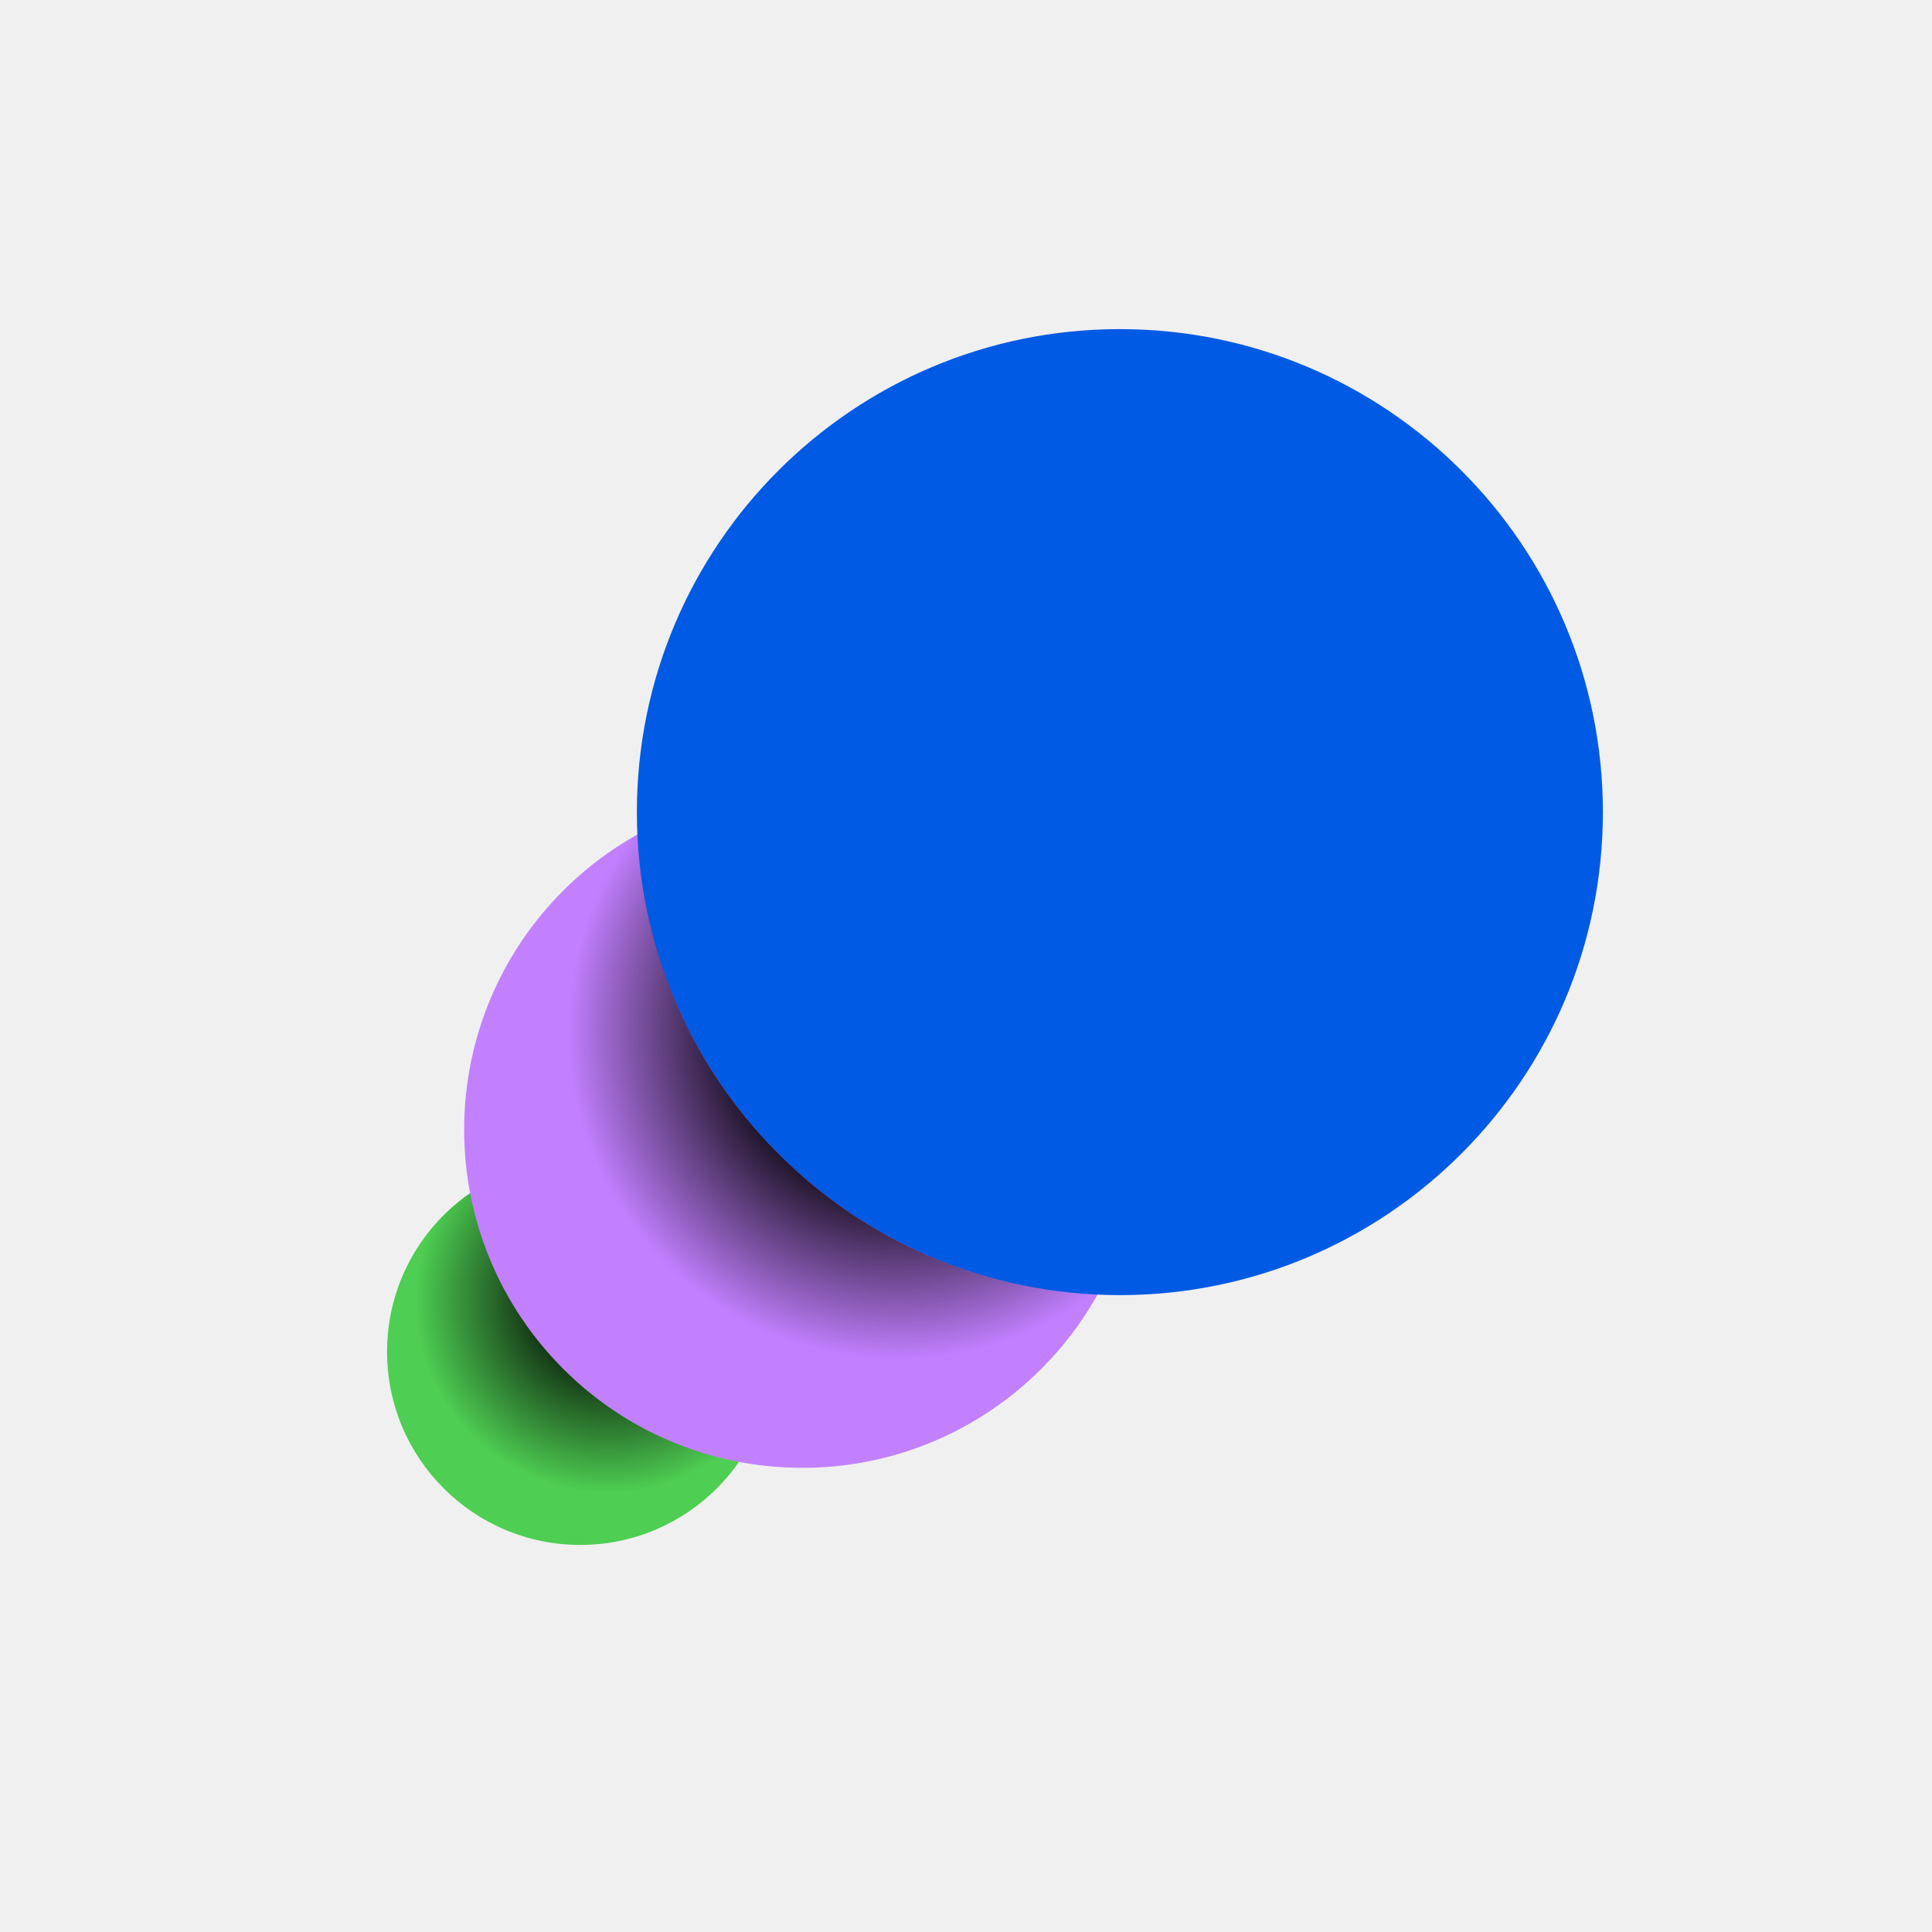
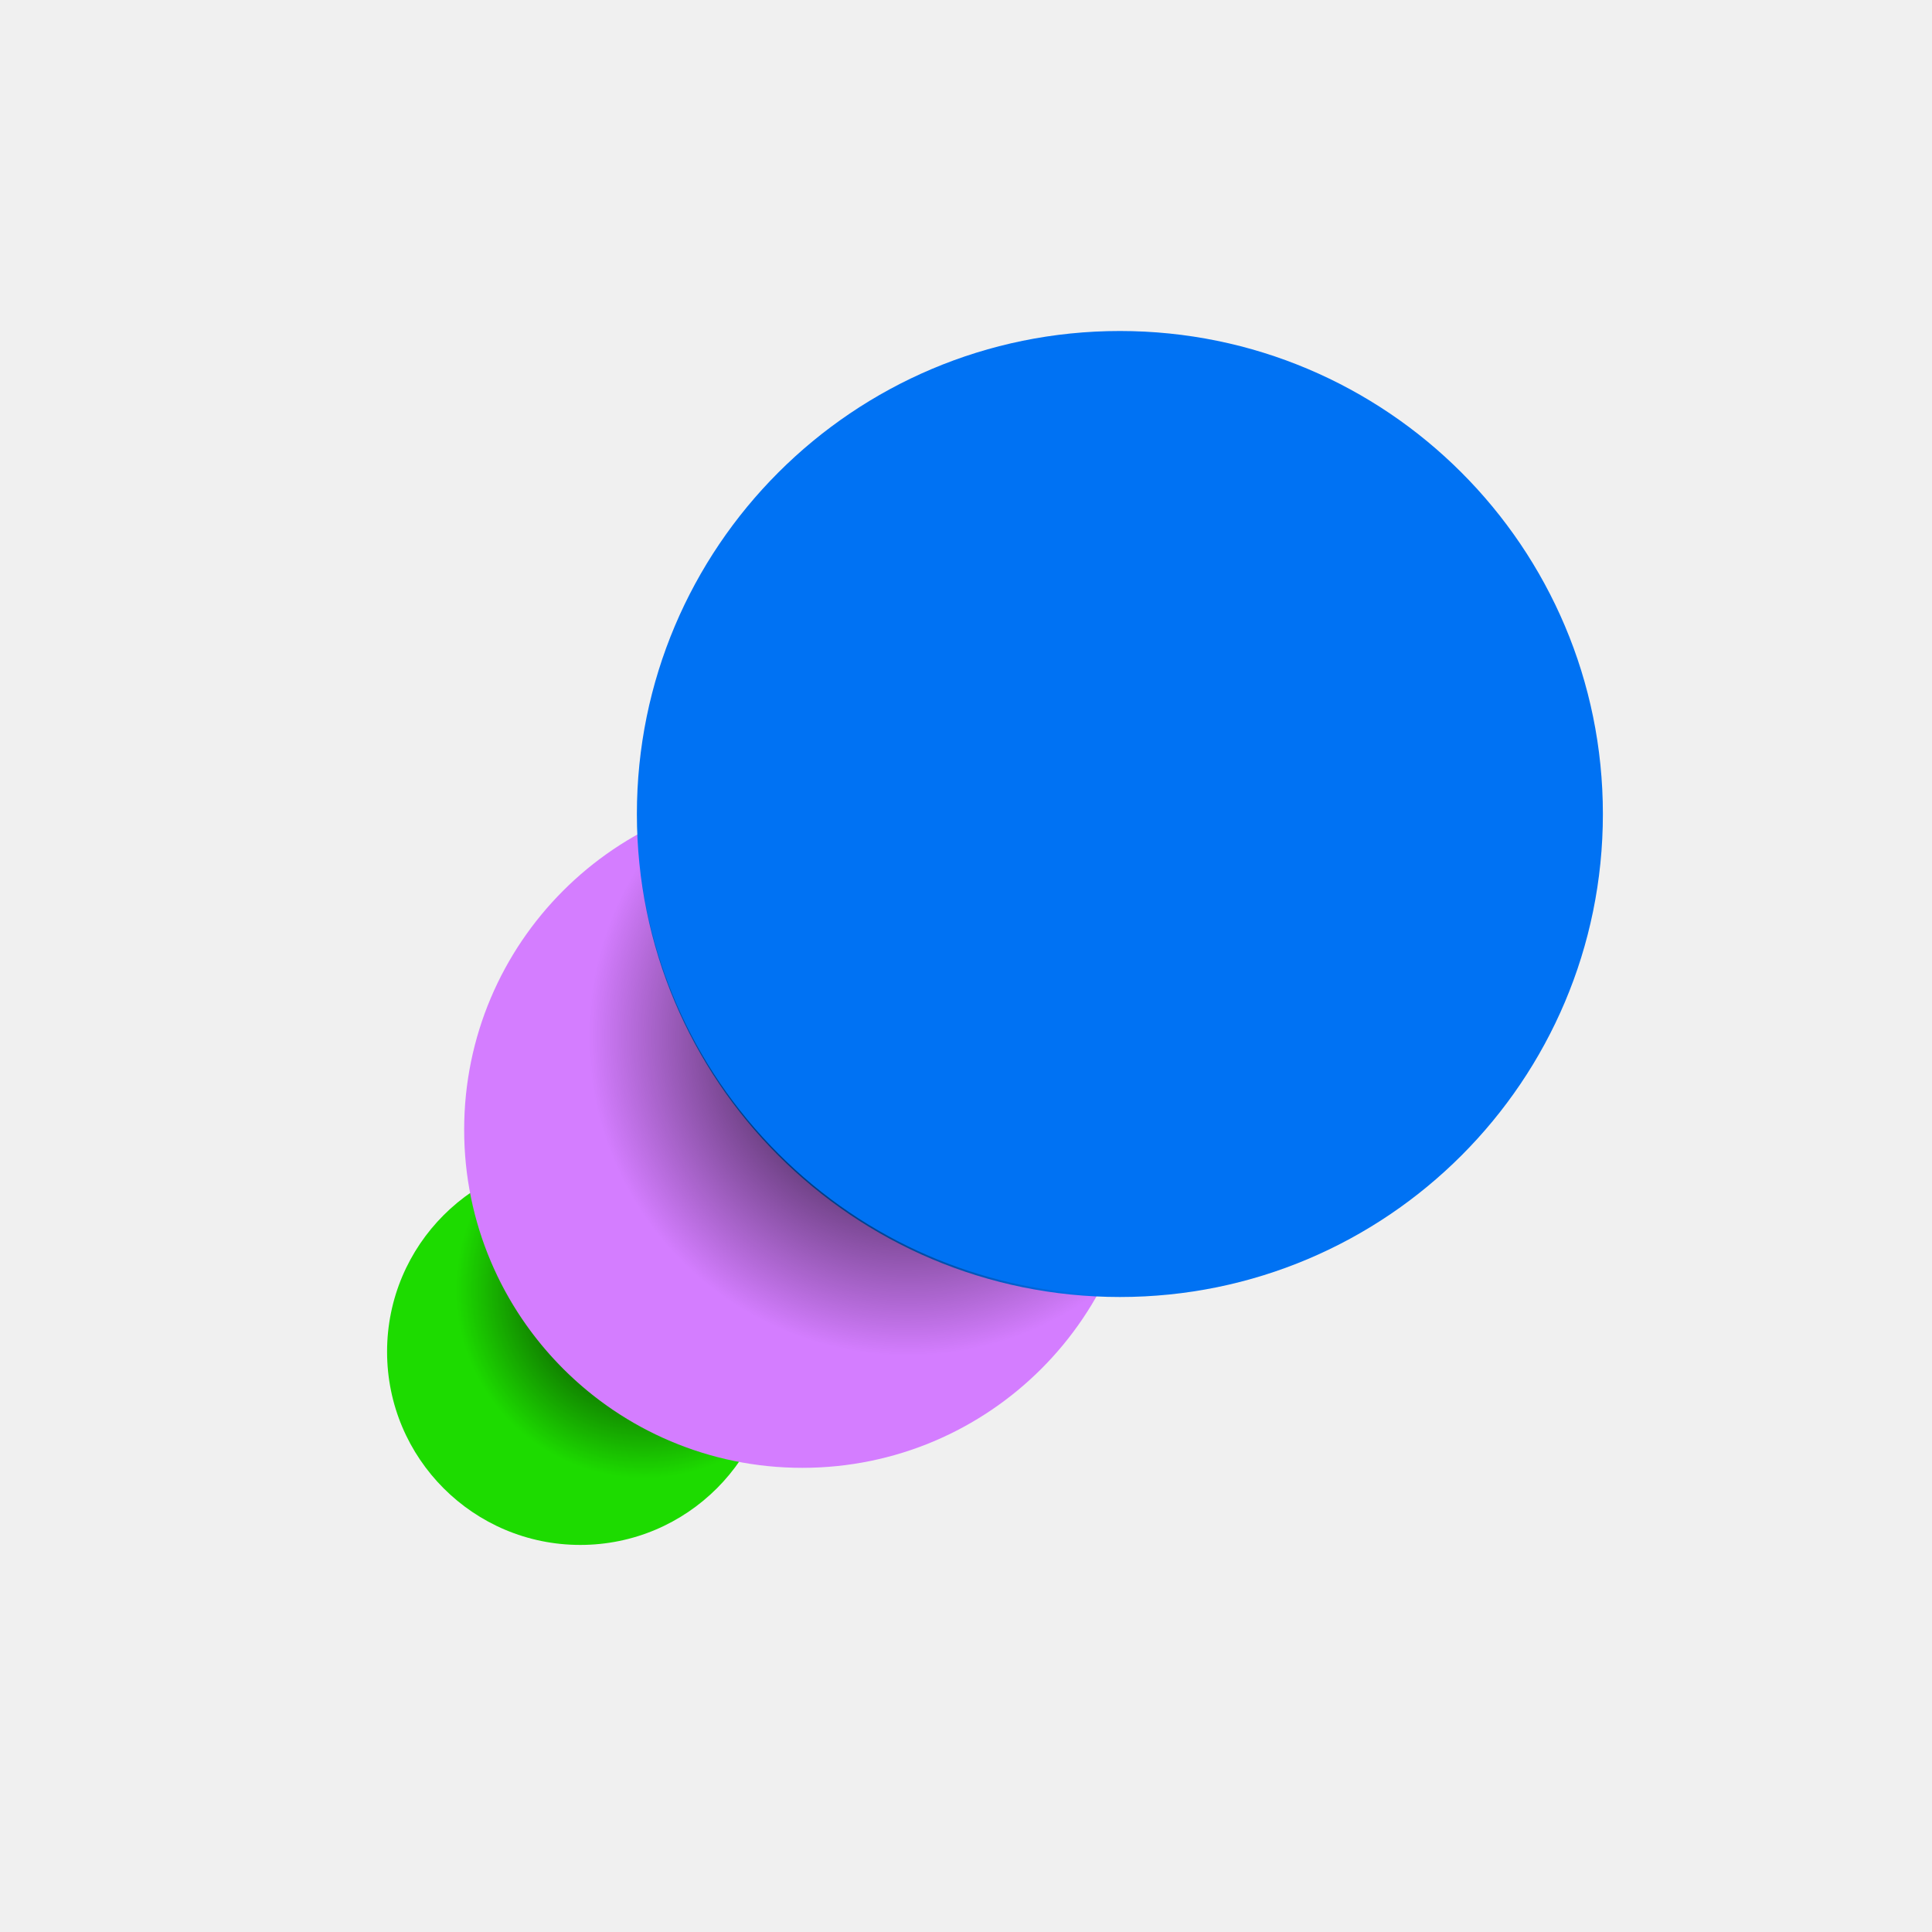
<svg xmlns="http://www.w3.org/2000/svg" width="1024" height="1024" viewBox="0 0 1024 1024" fill="none">
-   <g clip-path="url(#clip0_166_9)">
-     <path d="M307.558 818.842C364.112 818.842 409.958 772.996 409.958 716.442C409.958 659.888 364.112 614.042 307.558 614.042C251.004 614.042 205.158 659.888 205.158 716.442C205.158 772.996 251.004 818.842 307.558 818.842Z" fill="#4ECE52" />
-     <path d="M425.216 777.984C524.185 777.984 604.416 697.753 604.416 598.784C604.416 499.815 524.185 419.584 425.216 419.584C326.247 419.584 246.016 499.815 246.016 598.784C246.016 697.753 326.247 777.984 425.216 777.984Z" fill="#C280FF" />
-     <path d="M593.562 686.438C734.947 686.438 849.562 571.823 849.562 430.438C849.562 289.053 734.947 174.438 593.562 174.438C452.177 174.438 337.562 289.053 337.562 430.438C337.562 571.823 452.177 686.438 593.562 686.438Z" fill="#005AE3" />
-     <path d="M249.19 632.422C244.275 635.853 239.514 639.693 235.162 644.045C195.174 684.032 195.174 748.851 235.162 788.838C275.149 828.826 339.968 828.826 379.955 788.838C384.358 784.435 388.147 779.725 391.578 774.81C357.478 768.307 324.864 751.923 298.496 725.504C272.128 699.085 255.693 666.522 249.19 632.422Z" fill="url(#paint0_radial_166_9)" />
-     <path d="M337.869 442.368C323.789 450.253 310.528 460.134 298.547 472.115C254.976 515.686 238.541 576.154 249.242 632.422C255.744 666.522 272.128 699.136 298.547 725.504C324.966 751.872 357.53 768.307 391.629 774.81C447.949 785.51 508.365 769.075 551.936 725.504C563.917 713.523 573.798 700.262 581.683 686.182C520.192 683.315 459.52 658.432 412.57 611.482C365.619 564.531 340.736 503.859 337.869 442.368Z" fill="url(#paint1_radial_166_9)" />
+   <g clip-path="url(#clip0_175_40)">
+     <path d="M307.558 818.842C364.112 818.842 409.958 772.996 409.958 716.442C409.958 659.888 364.112 614.042 307.558 614.042C251.004 614.042 205.158 659.888 205.158 716.442C205.158 772.996 251.004 818.842 307.558 818.842Z" fill="#1DDB00" />
+     <path d="M425.216 777.984C524.186 777.984 604.416 697.753 604.416 598.784C604.416 499.815 524.186 419.584 425.216 419.584C326.247 419.584 246.016 499.815 246.016 598.784C246.016 697.753 326.247 777.984 425.216 777.984Z" fill="#D47DFF" />
+     <path d="M593.562 687.438C734.946 687.438 849.562 572.823 849.562 431.438C849.562 290.053 734.946 175.438 593.562 175.438C452.177 175.438 337.562 290.053 337.562 431.438C337.562 572.823 452.177 687.438 593.562 687.438Z" fill="#0072F3" />
+     <path d="M249.19 632.422C244.275 635.853 239.514 639.693 235.162 644.045C195.174 684.032 195.174 748.851 235.162 788.838C275.149 828.826 339.968 828.826 379.955 788.838C384.358 784.435 388.147 779.725 391.578 774.81C357.478 768.307 324.864 751.923 298.496 725.504C272.128 699.085 255.693 666.522 249.19 632.422Z" fill="url(#paint0_radial_175_40)" />
+     <path d="M337.869 442.368C323.789 450.253 310.528 460.134 298.547 472.115C254.976 515.686 238.541 576.154 249.242 632.422C255.744 666.522 272.128 699.136 298.547 725.504C324.967 751.872 357.53 768.307 391.629 774.81C447.949 785.51 508.365 769.075 551.936 725.504C563.917 713.523 573.799 700.262 581.683 686.182C520.192 683.315 459.52 658.432 412.57 611.482C365.619 564.531 340.736 503.859 337.869 442.368Z" fill="url(#paint1_radial_175_40)" />
  </g>
  <defs>
-     <radialGradient id="paint0_radial_166_9" cx="0" cy="0" r="1" gradientUnits="userSpaceOnUse" gradientTransform="translate(322.355 688.998) scale(118.682 118.682)">
-       <stop offset="0.16" />
-       <stop offset="0.86" stop-opacity="0" />
+     <radialGradient id="paint0_radial_175_40" cx="0" cy="0" r="1" gradientUnits="userSpaceOnUse" gradientTransform="translate(341.5 683.5) rotate(135.607) scale(100.061 100.061)">
+       <stop />
+       <stop offset="1" stop-opacity="0" />
    </radialGradient>
-     <radialGradient id="paint1_radial_166_9" cx="0" cy="0" r="1" gradientUnits="userSpaceOnUse" gradientTransform="translate(475.699 545.792) scale(198.81)">
-       <stop offset="0.37" />
-       <stop offset="0.88" stop-opacity="0" />
+     <radialGradient id="paint1_radial_175_40" cx="0" cy="0" r="1" gradientUnits="userSpaceOnUse" gradientTransform="translate(481 549) rotate(136.316) scale(169.397)">
+       <stop offset="0.038" />
+       <stop offset="1" stop-opacity="0" />
    </radialGradient>
-     <clipPath id="clip0_166_9">
+     <clipPath id="clip0_175_40">
      <rect width="1024" height="1024" fill="white" />
    </clipPath>
  </defs>
</svg>
